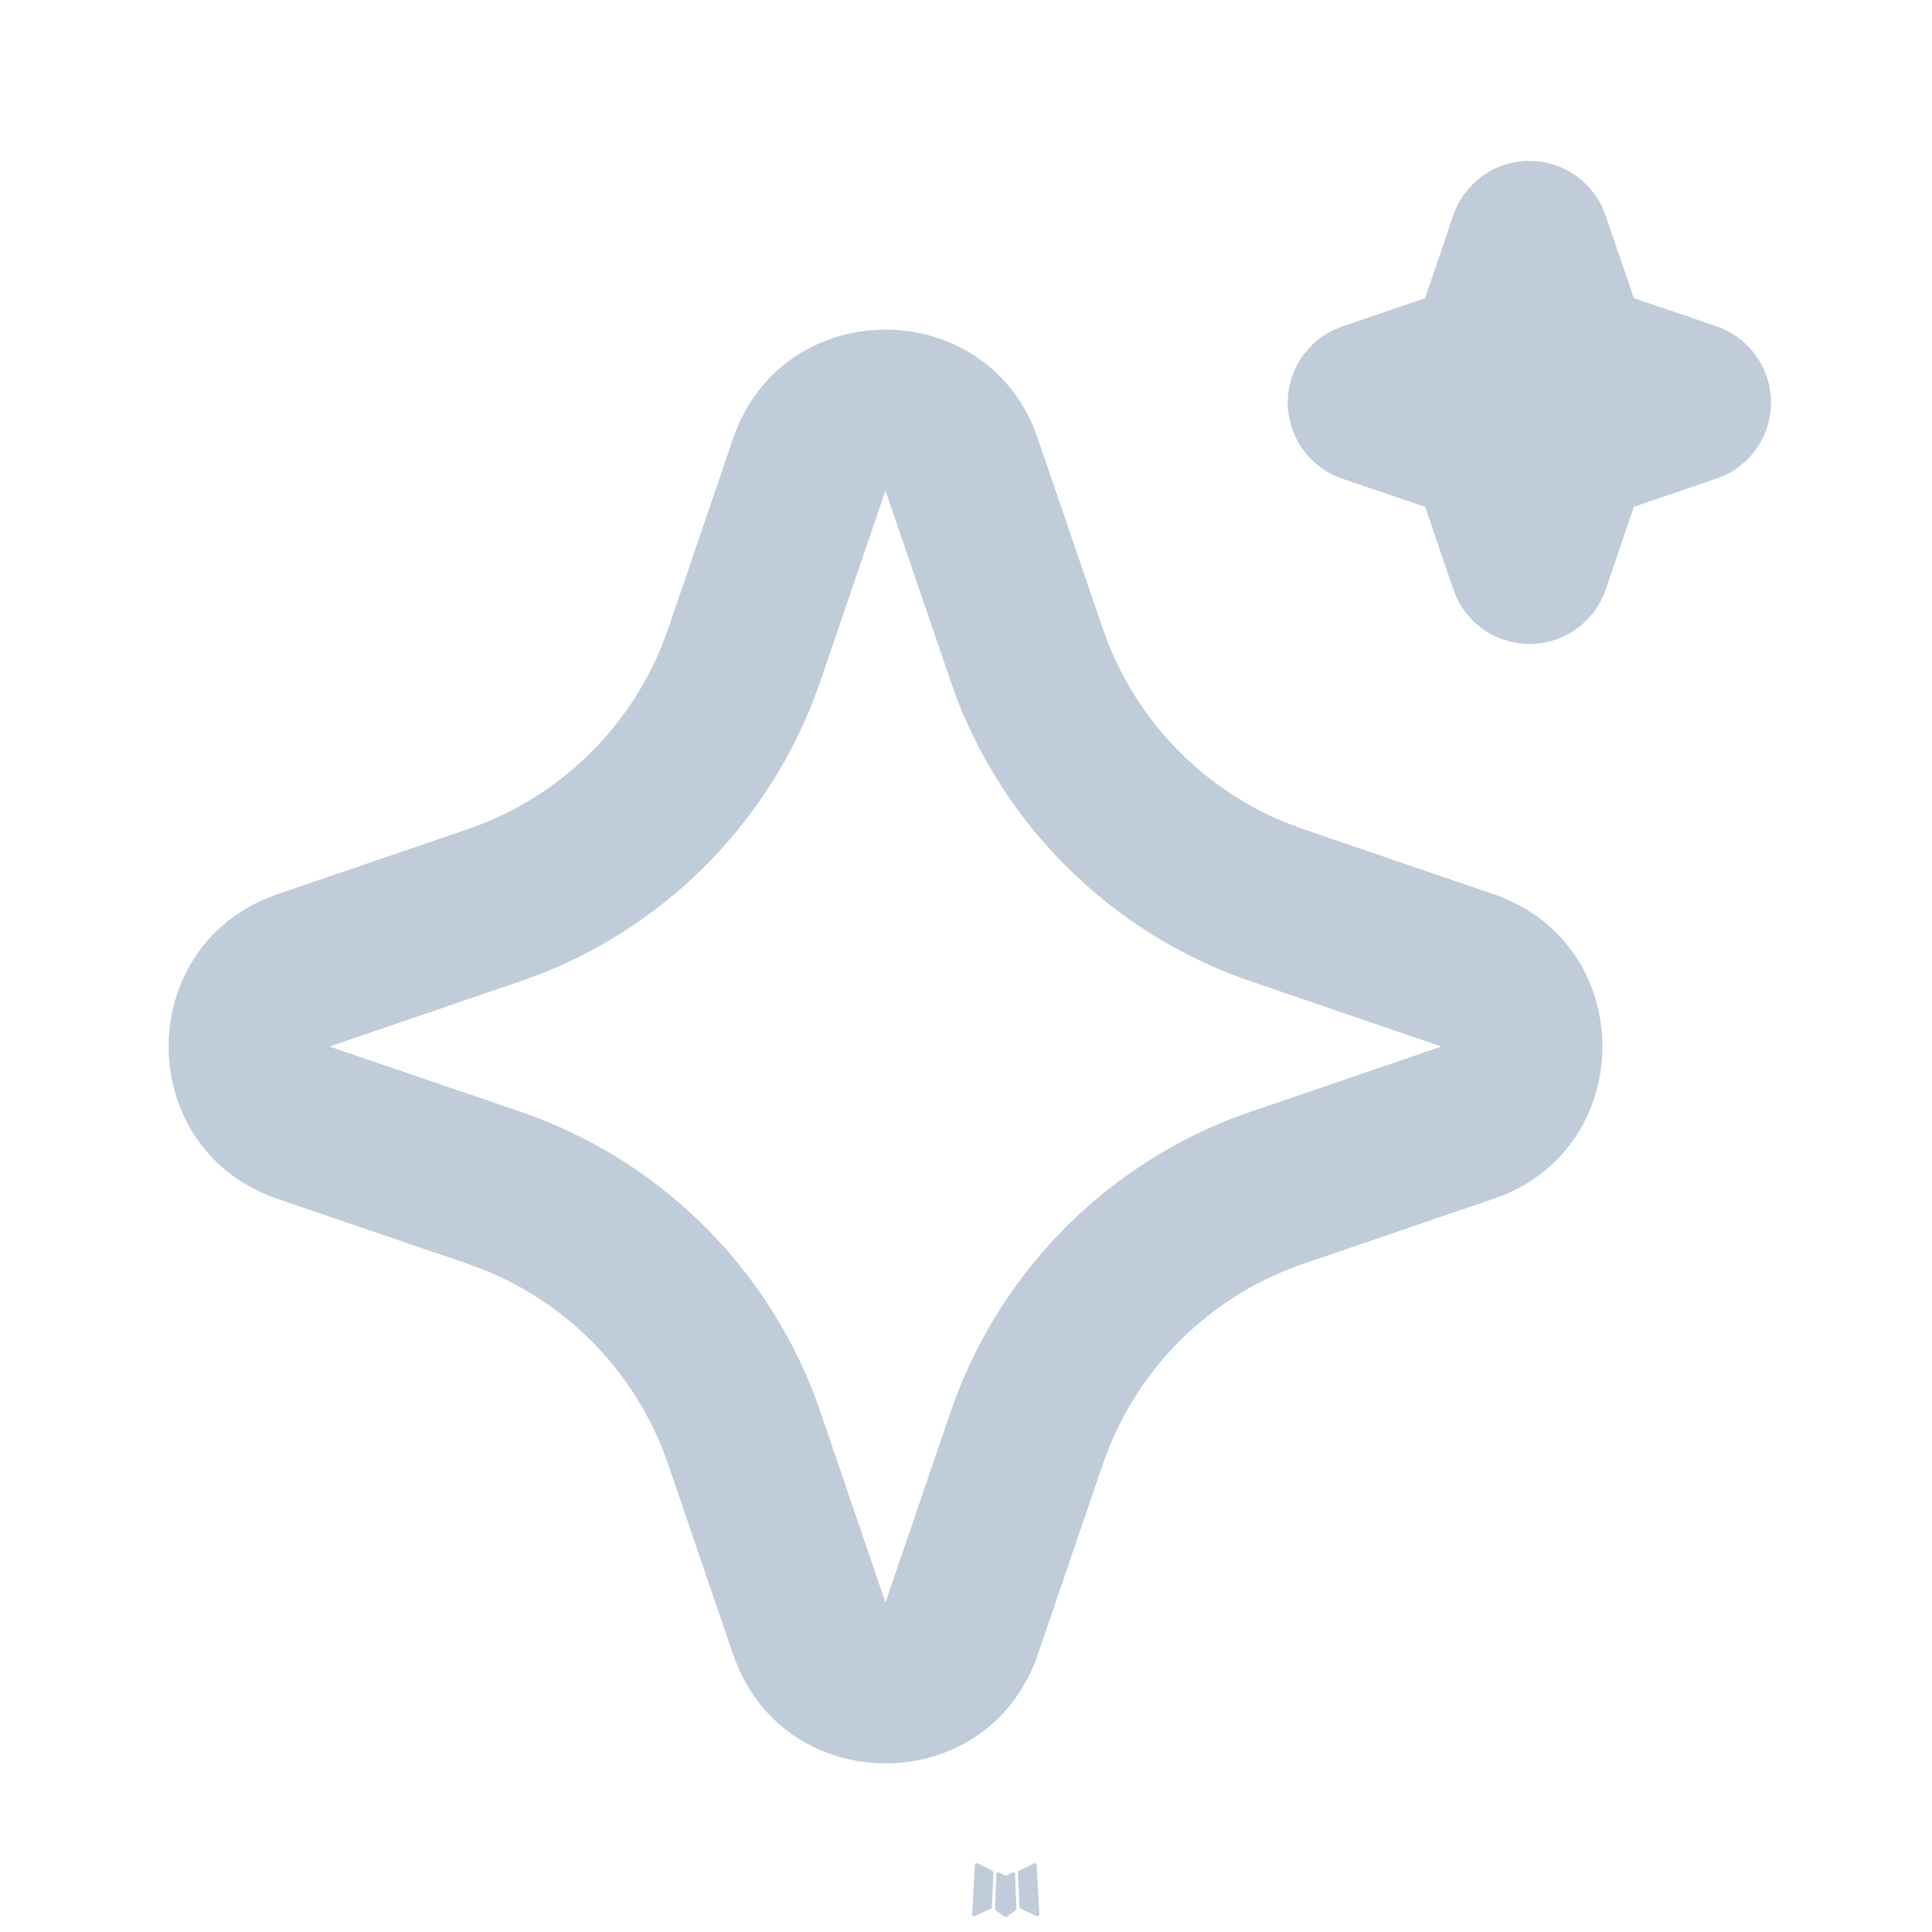
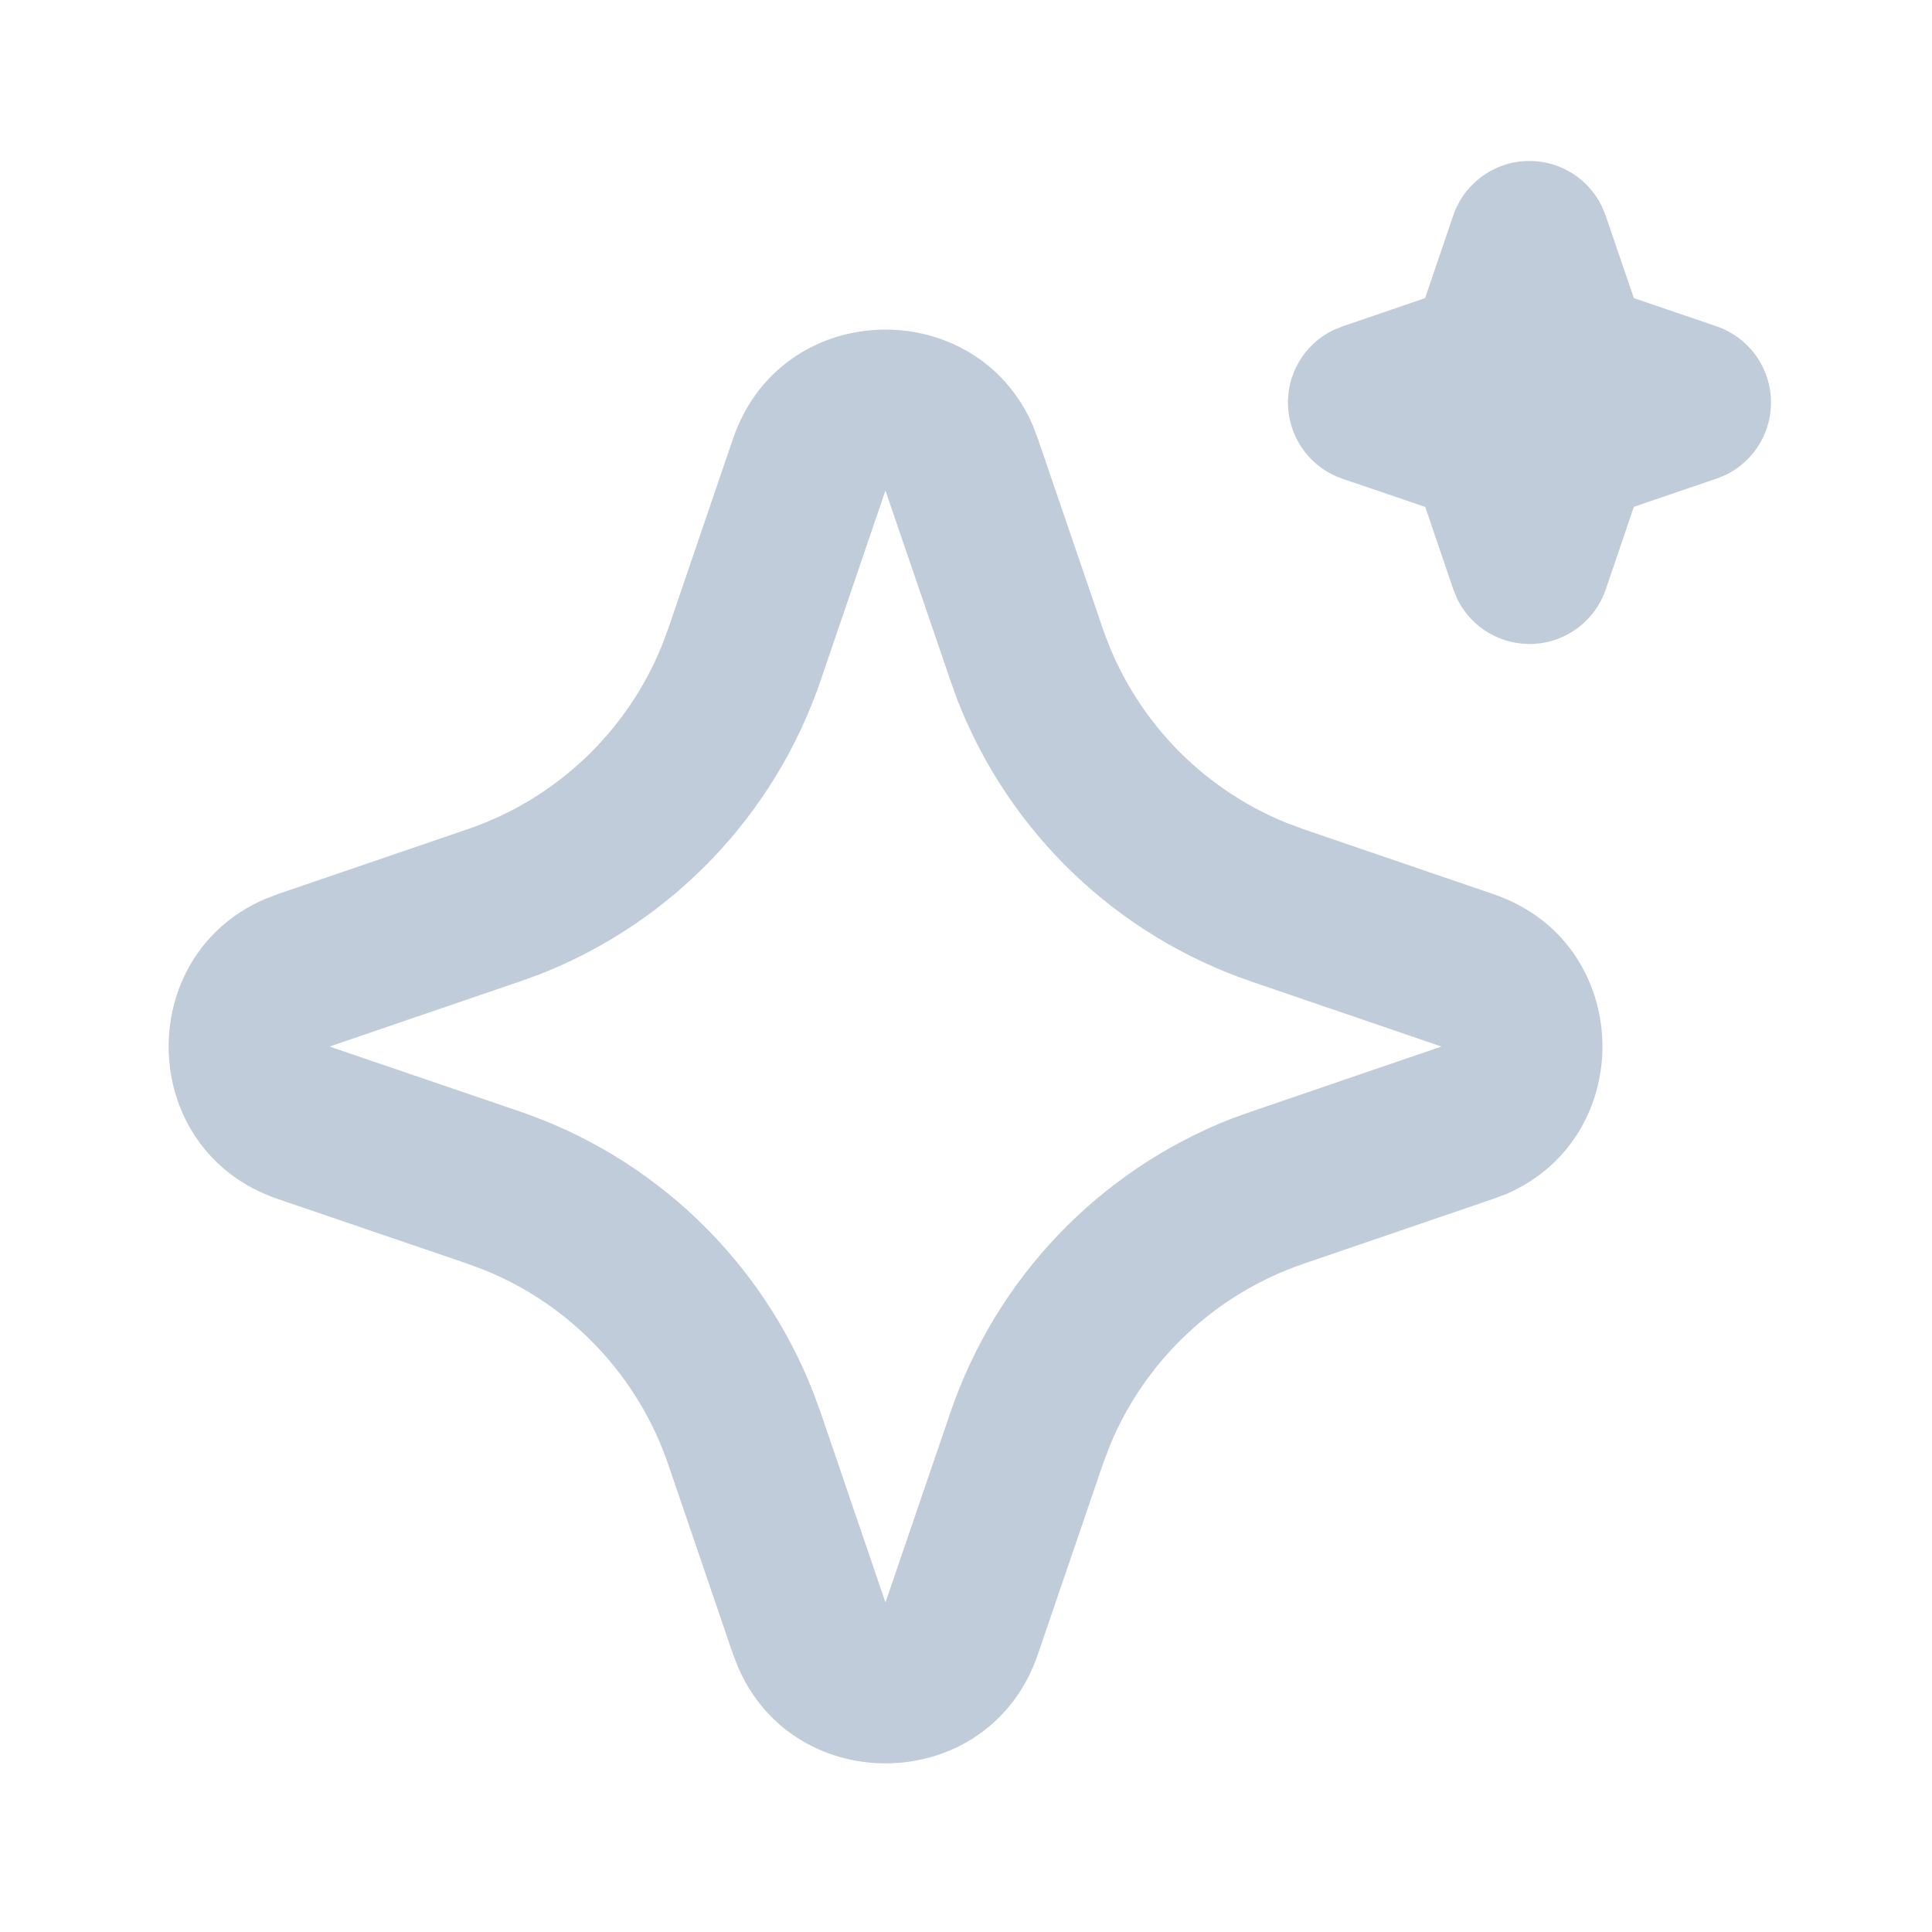
<svg xmlns="http://www.w3.org/2000/svg" width="16" height="16" fill="none" viewBox="0 0 16 16">
-   <path fill="#C0CCD9" fill-rule="evenodd" d="M8.555 3.526c-.473-1.096-2.085-1.06-2.484.106l-.537 1.574-.054.144a2.667 2.667 0 0 1-1.607 1.517l-1.574.538-.106.041c-1.096.472-1.061 2.084.106 2.483l1.574.537.144.054a2.668 2.668 0 0 1 1.517 1.608l.537 1.573.042.107c.472 1.095 2.084 1.06 2.482-.107l.538-1.574.054-.144a2.667 2.667 0 0 1 1.608-1.517l1.573-.538.107-.04c1.095-.473 1.06-2.085-.107-2.483l-1.573-.538-.145-.054a2.667 2.667 0 0 1-1.517-1.607l-.538-1.573-.04-.107Zm-1.759 2.11.537-1.573.538 1.573.06.167a4 4 0 0 0 2.433 2.326l1.573.538-1.573.538-.167.06a4 4 0 0 0-2.326 2.432l-.538 1.574-.537-1.574-.06-.166a4 4 0 0 0-2.433-2.327l-1.574-.537 1.574-.538.166-.06a4 4 0 0 0 2.327-2.433Zm6.223-4.202a.666.666 0 0 0-.984.35l-.233.685-.684.234-.079.032a.666.666 0 0 0 .079 1.23l.685.233.233.684.032.078a.667.667 0 0 0 1.23-.078l.233-.685.684-.233.079-.032a.667.667 0 0 0-.079-1.23l-.684-.233-.234-.684-.032-.078a.666.666 0 0 0-.246-.273ZM8.388 15.507l.008-.002c.005.001.009.005.01.012l.012.285-.003.011-.008.011-.069.05-.008.002-.01-.003-.07-.049-.006-.009-.003-.013.011-.285.003-.007c.003-.004.009-.006.016-.004l.047.024.01.003.013-.003.047-.023Zm.175-.076.009-.001c.007.001.011.006.013.015l.023.409-.003.01c-.004.005-.01.007-.019.005l-.134-.062-.005-.005-.004-.008-.012-.287.002-.007.007-.007.123-.062Zm-.477-.001c.003-.001.006 0 .01.001l.122.062.007.006.002.008-.012.287-.002.007-.007.006-.134.062-.01.001c-.007-.003-.01-.008-.011-.016l.022-.41.004-.009a.013.013 0 0 1 .009-.005Z" clip-rule="evenodd" />
+   <path fill="#C0CCD9" d="M6.071 3.632c.399-1.167 2.011-1.202 2.484-.106l.04.107.538 1.573a2.667 2.667 0 0 0 1.517 1.607l.145.054 1.573.538c1.167.398 1.202 2.01.107 2.483l-.107.04-1.573.538a2.668 2.668 0 0 0-1.608 1.517l-.054.144-.538 1.574c-.398 1.167-2.01 1.202-2.482.107l-.042-.107-.537-1.573a2.667 2.667 0 0 0-1.517-1.608l-.144-.054-1.574-.537c-1.167-.399-1.202-2.011-.106-2.483l.106-.041 1.574-.538A2.667 2.667 0 0 0 5.48 5.35l.054-.144.537-1.574Zm1.262.43-.537 1.574a4 4 0 0 1-2.327 2.433l-.166.06-1.574.538 1.574.537a4 4 0 0 1 2.432 2.327l.061.166.537 1.574.538-1.574a4 4 0 0 1 2.326-2.432l.167-.06 1.573-.538-1.573-.538a4 4 0 0 1-2.433-2.326l-.06-.167-.538-1.573Zm5.334-2.729a.666.666 0 0 1 .598.374l.032.078.234.684.684.233a.667.667 0 0 1 .079 1.23l-.079.032-.684.233-.233.685a.667.667 0 0 1-1.23.078l-.032-.078-.233-.684-.685-.233a.667.667 0 0 1-.079-1.23l.079-.032.684-.234.233-.684a.667.667 0 0 1 .632-.452Z" />
</svg>
